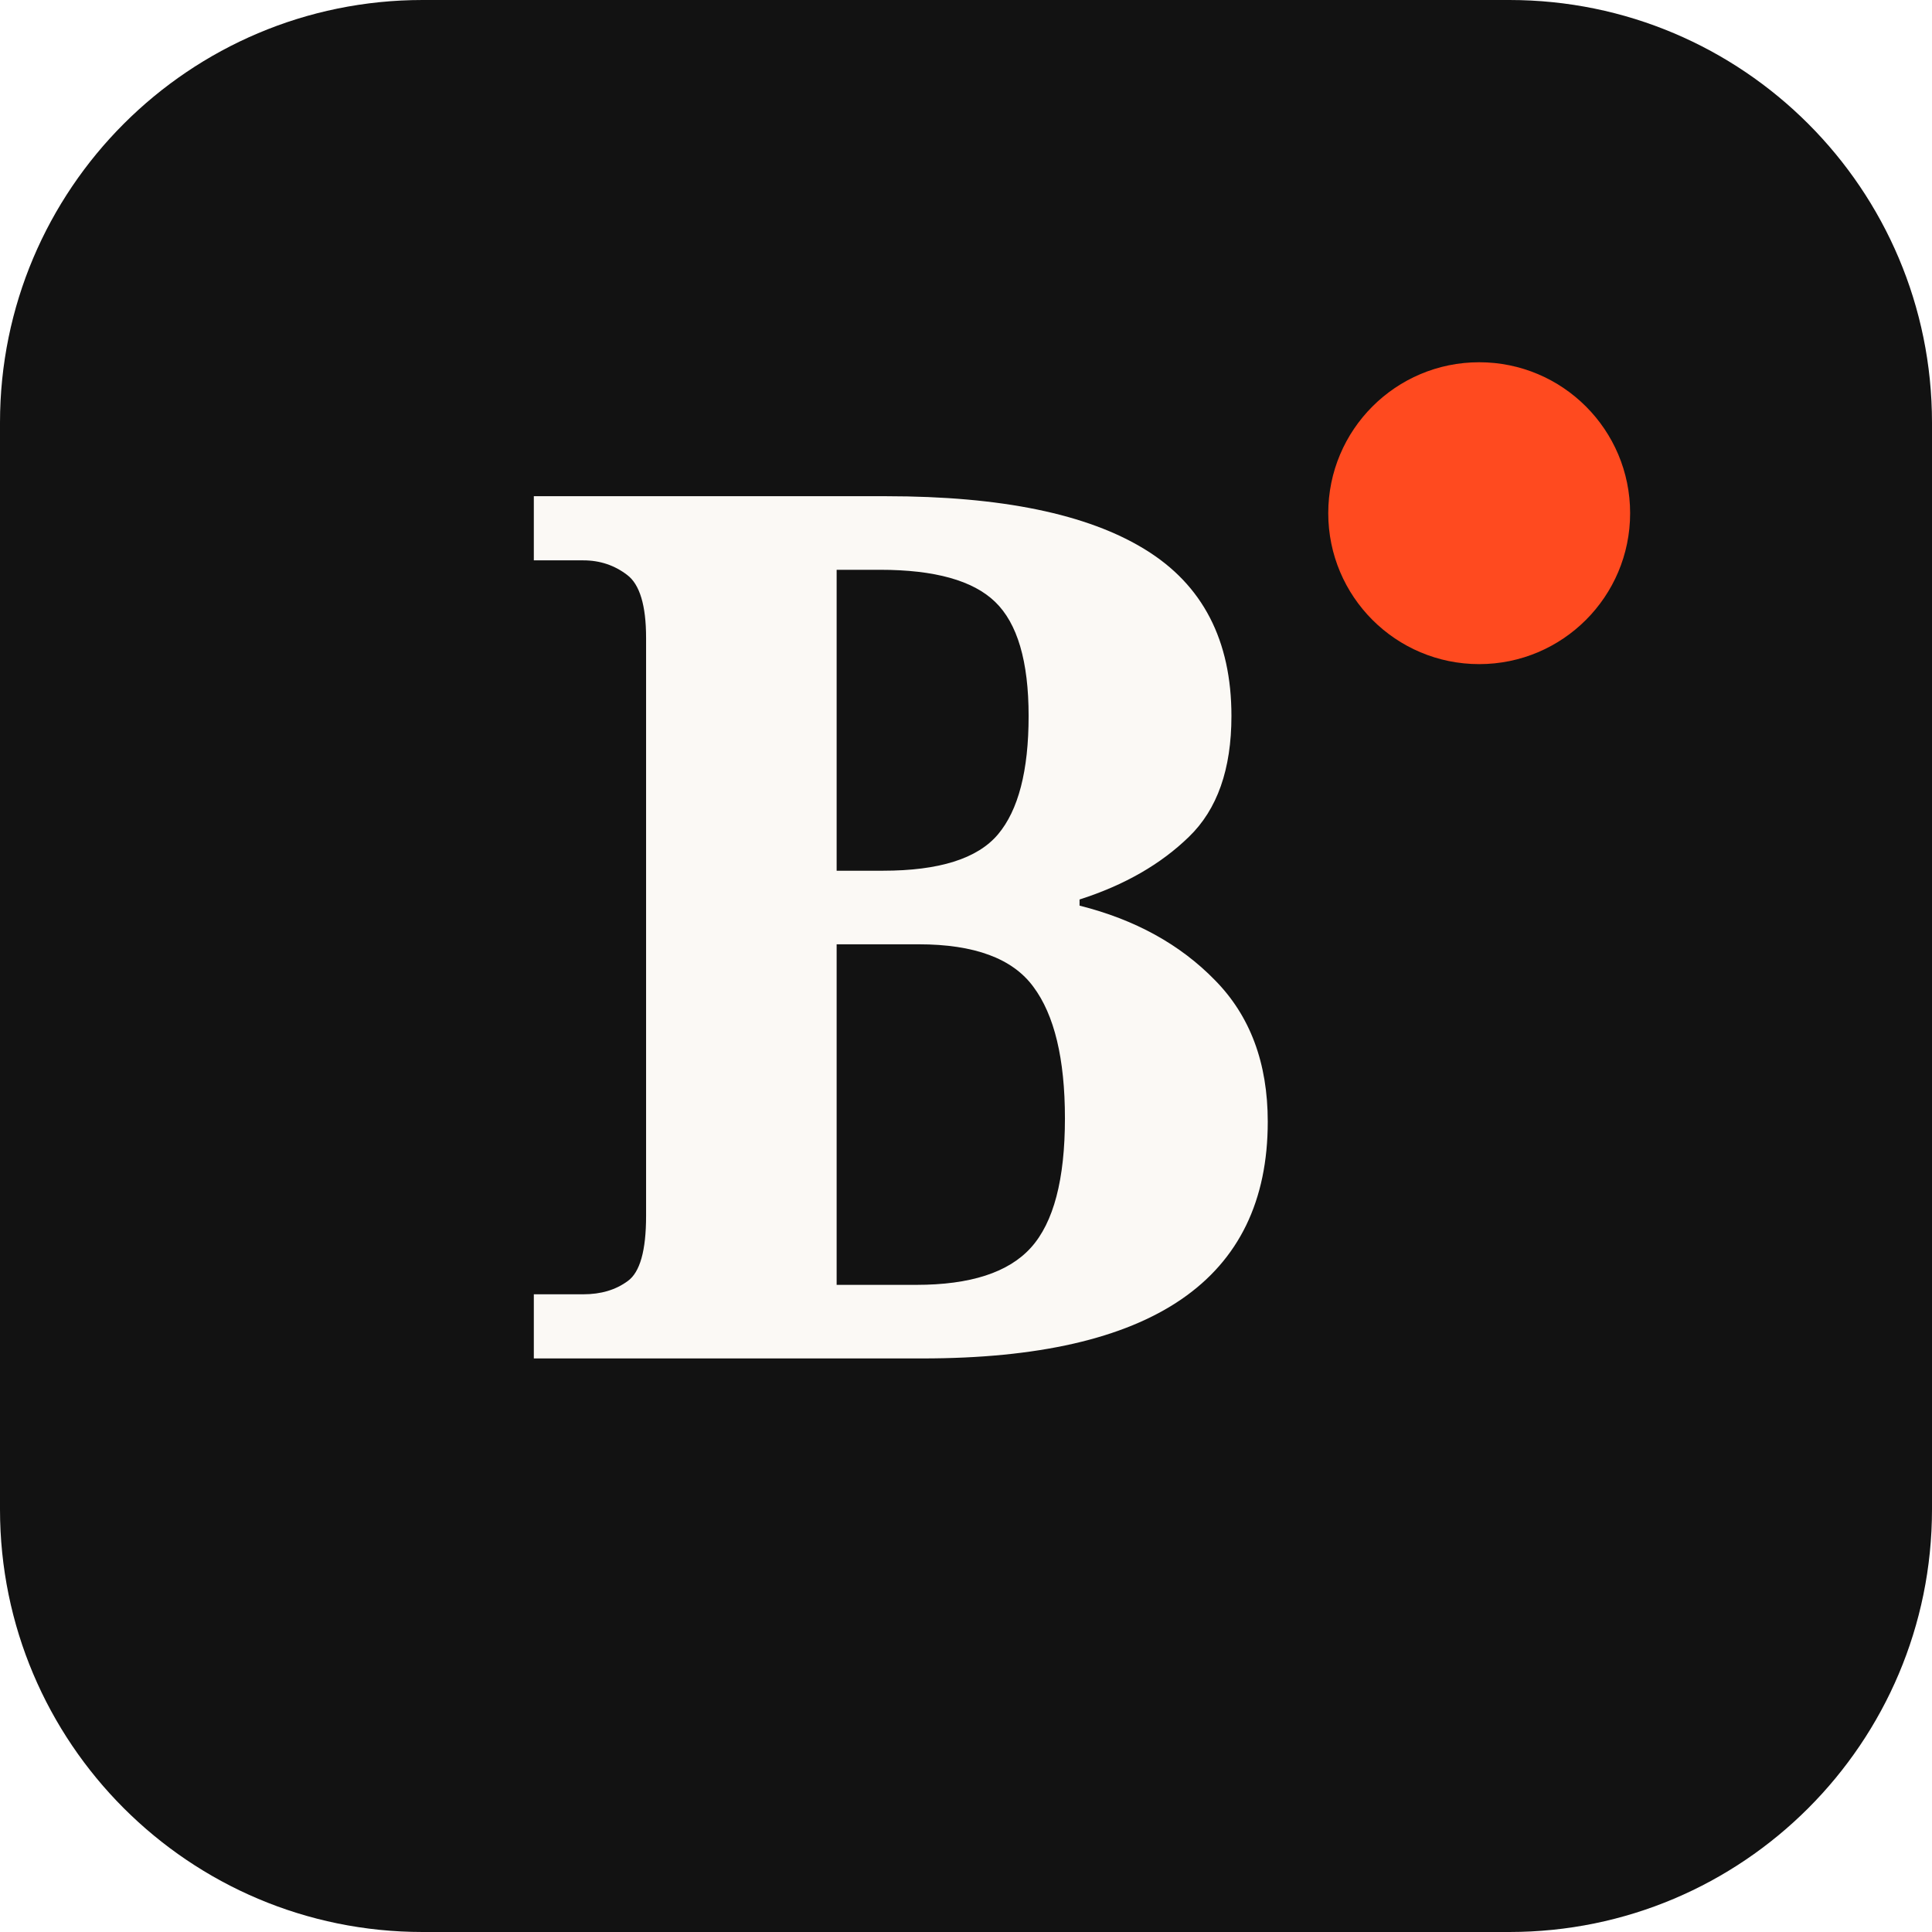
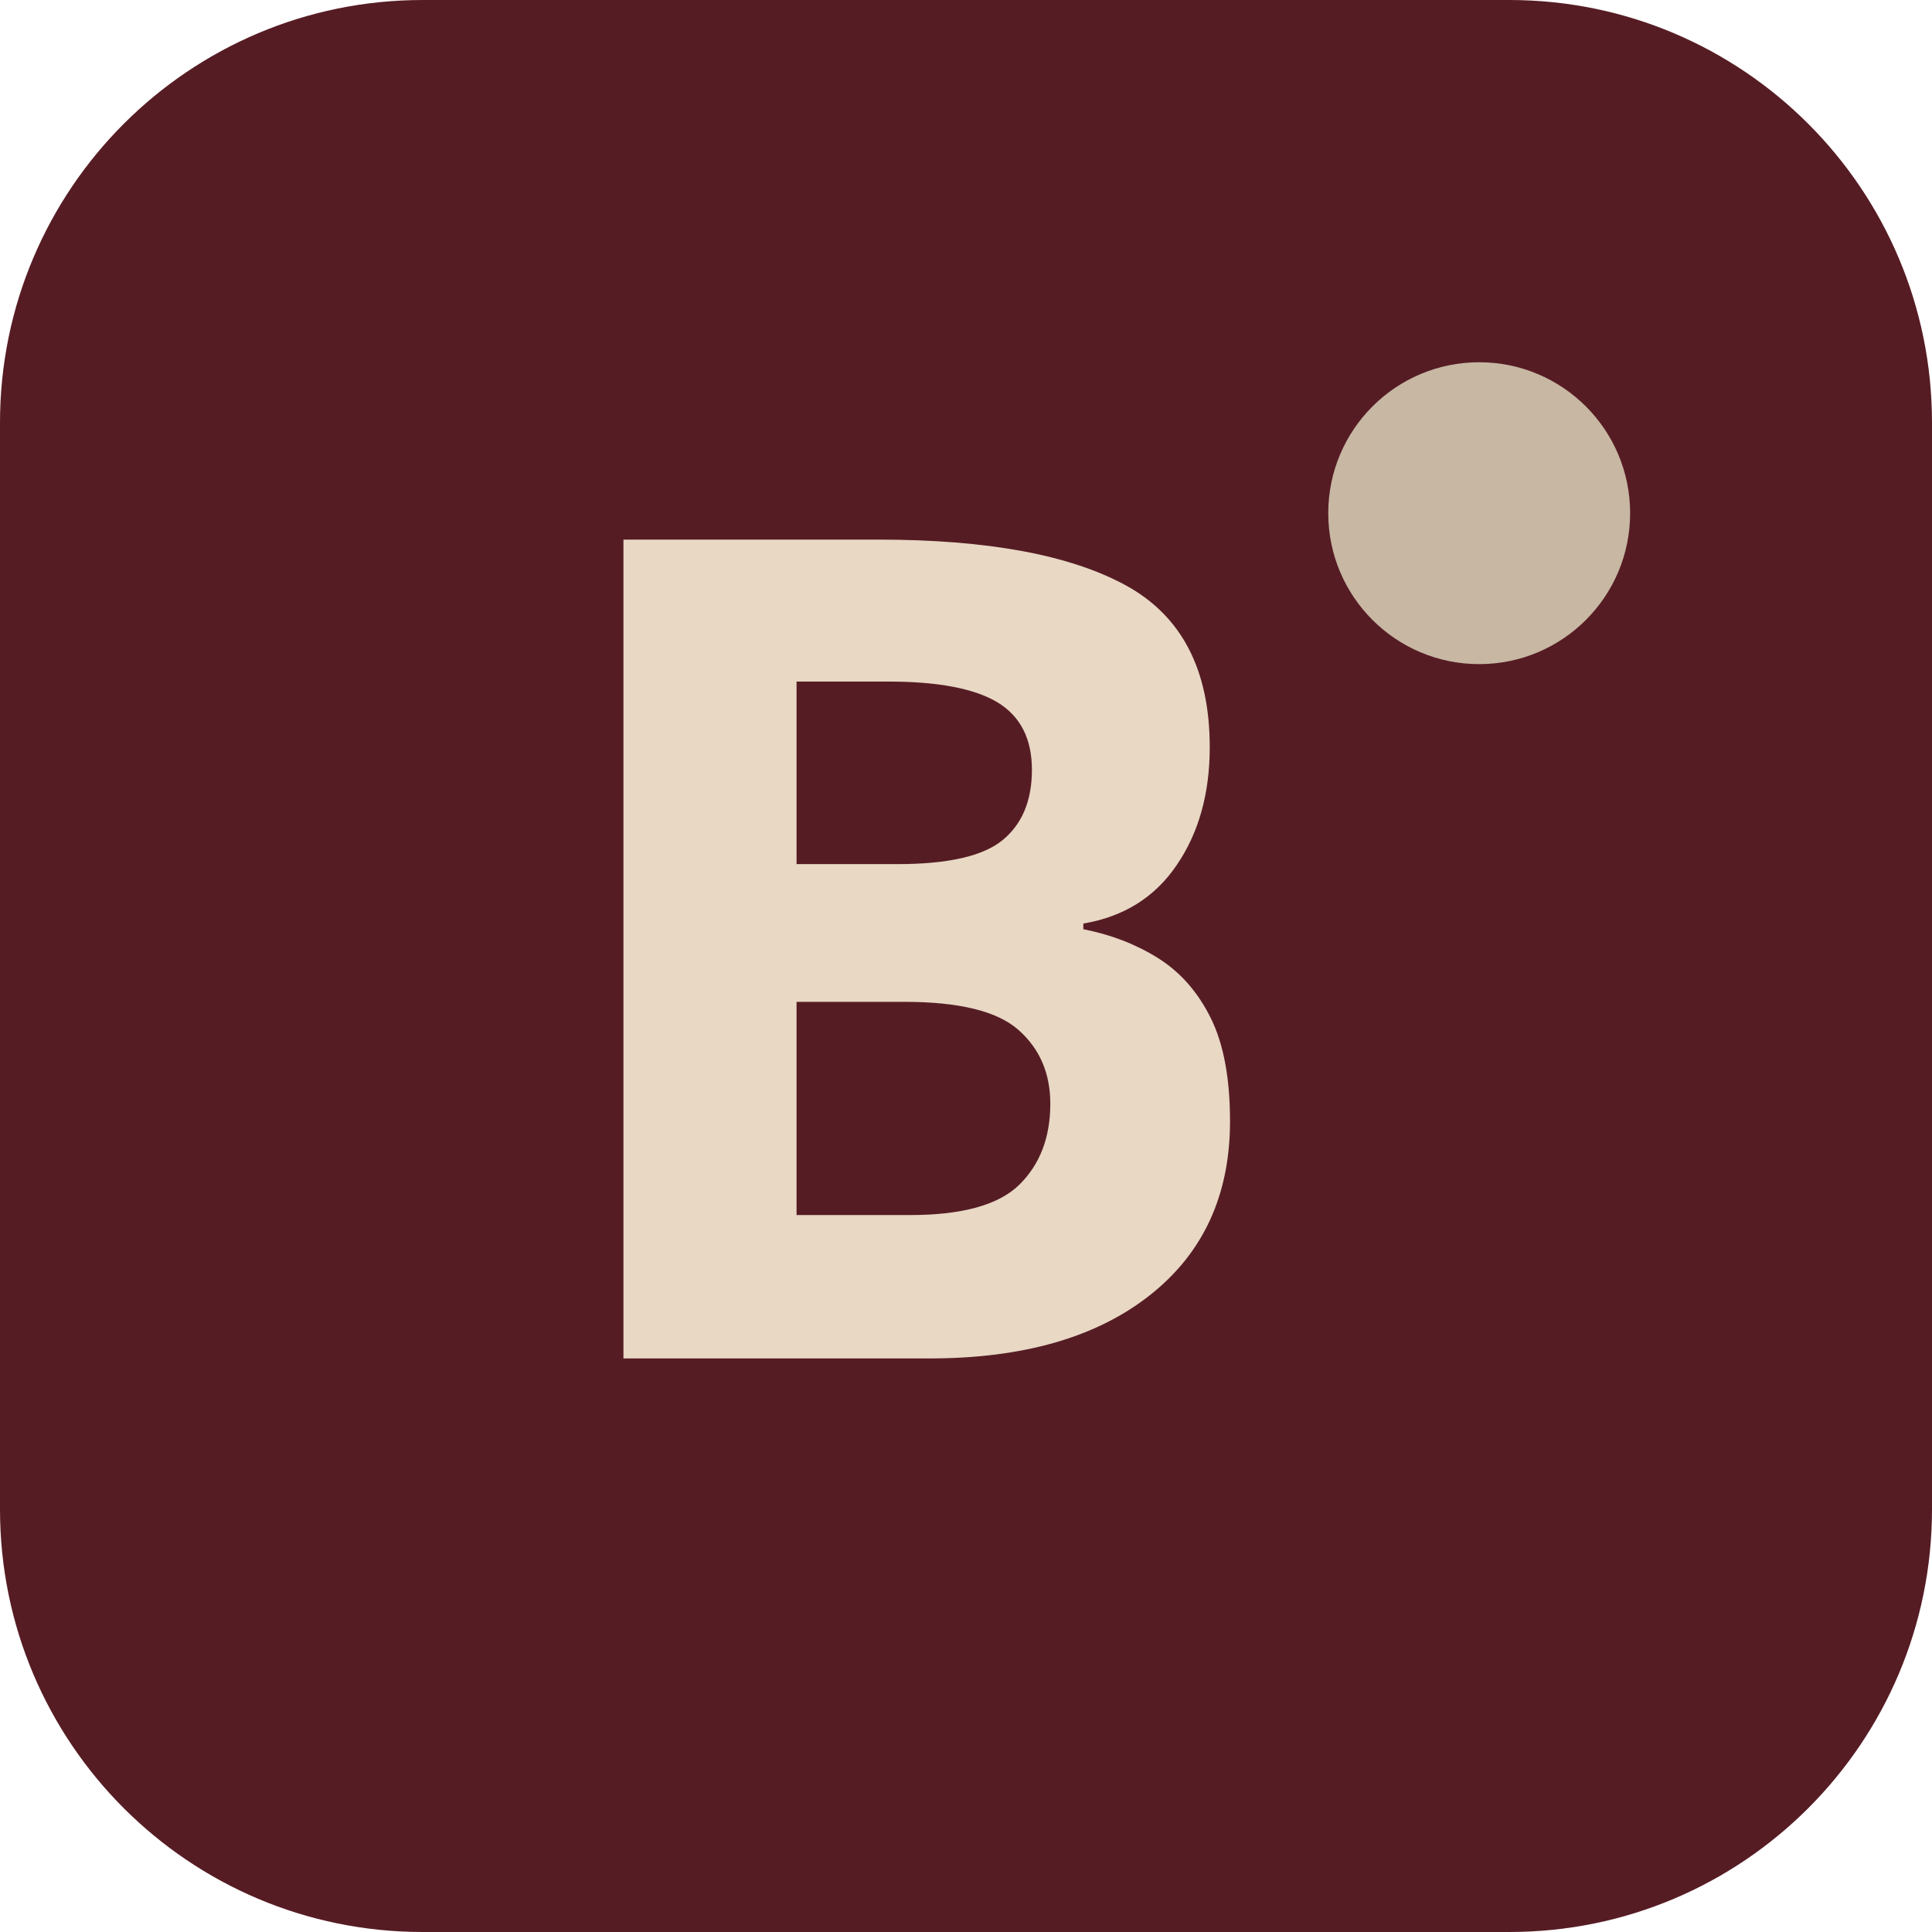
<svg xmlns="http://www.w3.org/2000/svg" viewBox="0 0 64 64">
-   <rect width="64" height="64" rx="14" fill="#121212" />
-   <text x="30" y="45" text-anchor="middle" font-family="Georgia, serif" font-weight="bold" font-size="40" fill="#FBF9F5">B</text>
-   <circle cx="49" cy="17" r="5" fill="#FF4A1F" />
+   <rect width="64" height="64" rx="14" fill="#561C24" />
+   <text x="30" y="45" text-anchor="middle" font-family="Archivo, sans-serif" font-weight="900" font-size="38" fill="#E8D8C4">B</text>
+   <circle cx="49" cy="17" r="5" fill="#C7B7A3" />
</svg>
